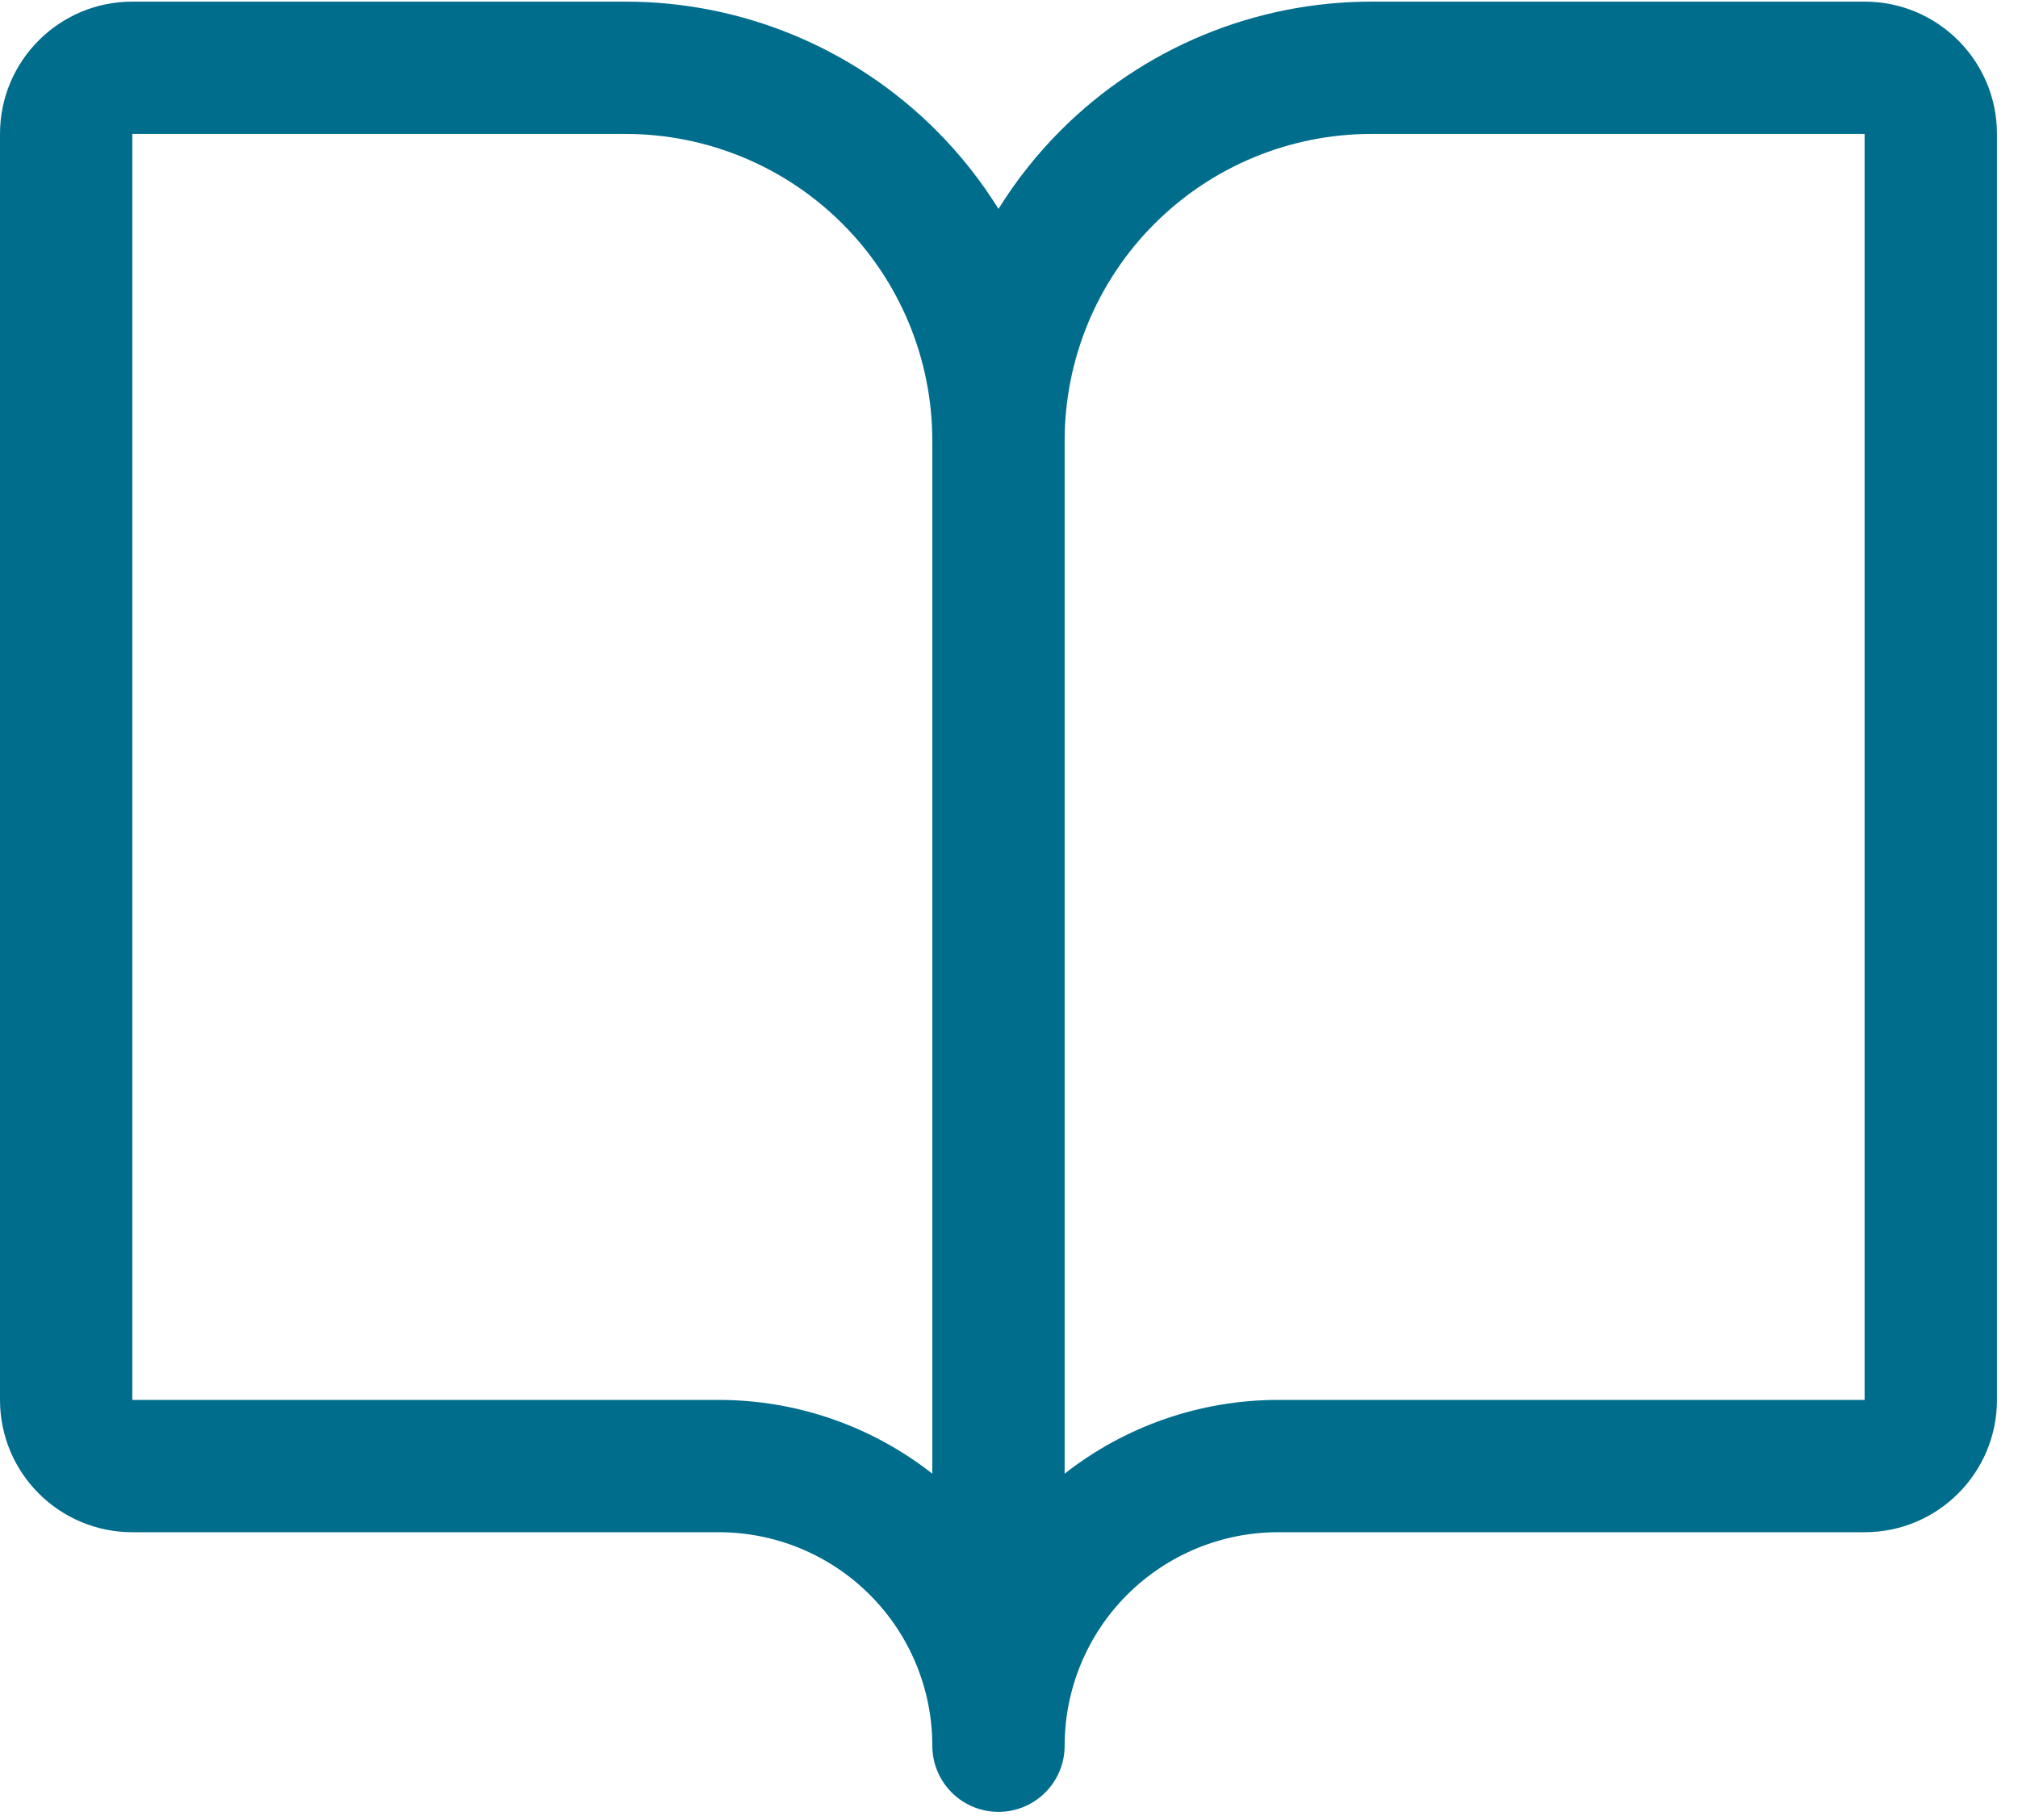
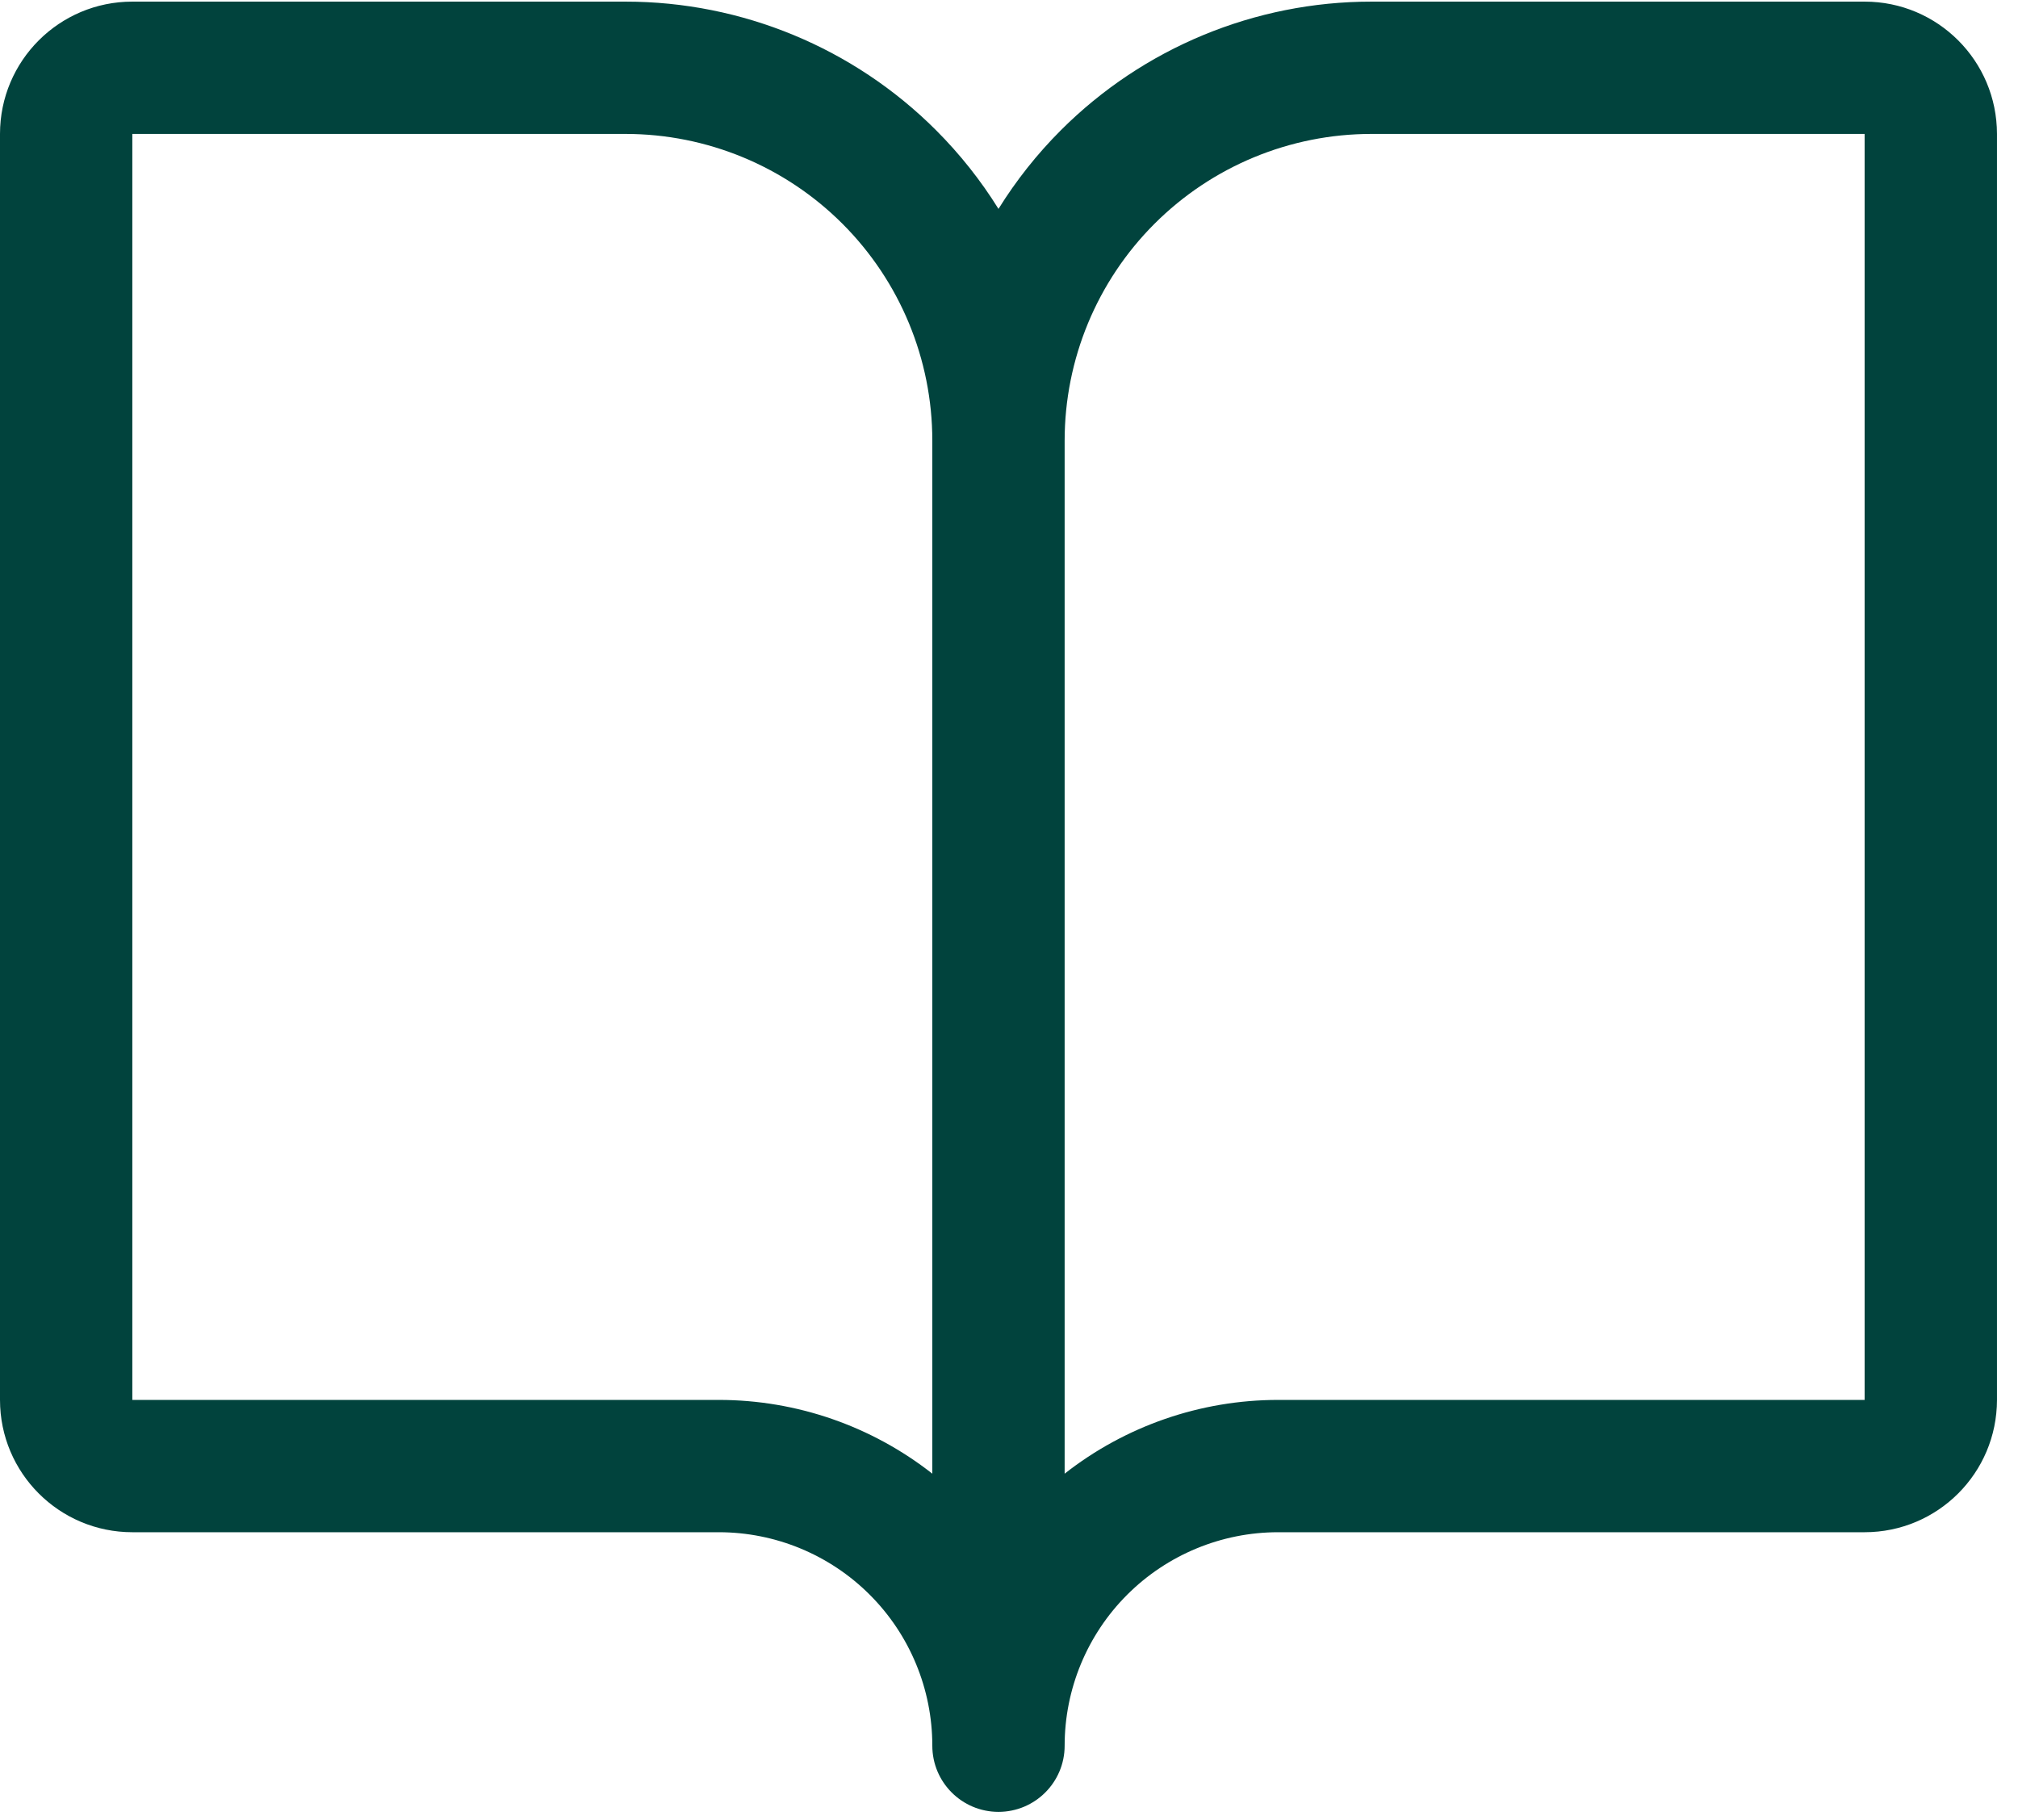
<svg xmlns="http://www.w3.org/2000/svg" width="61" height="55" viewBox="0 0 61 55" fill="none">
-   <path fill-rule="evenodd" clip-rule="evenodd" d="M4 0.049C1.791 0.049 0 1.84 0 4.049V42.322C0 44.531 1.791 46.322 4 46.322H21.727C23.439 46.322 25.081 47.002 26.291 48.212C27.502 49.422 28.182 51.064 28.182 52.776C28.182 53.881 29.077 54.776 30.182 54.776C31.286 54.776 32.182 53.881 32.182 52.776C32.182 51.064 32.862 49.422 34.072 48.212C35.283 47.002 36.925 46.322 38.636 46.322H56.364C58.573 46.322 60.364 44.531 60.364 42.322V4.049C60.364 1.84 58.573 0.049 56.364 0.049H41.455C37.934 0.049 34.558 1.447 32.069 3.936C31.345 4.66 30.714 5.459 30.182 6.315C29.65 5.459 29.018 4.66 28.294 3.936C25.805 1.447 22.429 0.049 18.909 0.049H4ZM32.182 44.552C34.014 43.114 36.284 42.322 38.636 42.322H56.364V4.049H41.455C38.995 4.049 36.637 5.026 34.898 6.765C33.159 8.504 32.182 10.862 32.182 13.322V44.552ZM28.182 44.552V13.322C28.182 10.862 27.205 8.504 25.466 6.765C23.727 5.026 21.368 4.049 18.909 4.049L4 4.049V42.322H21.727C24.08 42.322 26.35 43.114 28.182 44.552Z" fill="#006D8D" />
+   <path fill-rule="evenodd" clip-rule="evenodd" d="M4 0.049C1.791 0.049 0 1.84 0 4.049V42.322C0 44.531 1.791 46.322 4 46.322H21.727C23.439 46.322 25.081 47.002 26.291 48.212C27.502 49.422 28.182 51.064 28.182 52.776C28.182 53.881 29.077 54.776 30.182 54.776C31.286 54.776 32.182 53.881 32.182 52.776C32.182 51.064 32.862 49.422 34.072 48.212C35.283 47.002 36.925 46.322 38.636 46.322H56.364C58.573 46.322 60.364 44.531 60.364 42.322V4.049C60.364 1.84 58.573 0.049 56.364 0.049H41.455C37.934 0.049 34.558 1.447 32.069 3.936C31.345 4.66 30.714 5.459 30.182 6.315C29.65 5.459 29.018 4.66 28.294 3.936C25.805 1.447 22.429 0.049 18.909 0.049H4ZM32.182 44.552C34.014 43.114 36.284 42.322 38.636 42.322H56.364V4.049H41.455C38.995 4.049 36.637 5.026 34.898 6.765C33.159 8.504 32.182 10.862 32.182 13.322V44.552ZM28.182 44.552V13.322C28.182 10.862 27.205 8.504 25.466 6.765C23.727 5.026 21.368 4.049 18.909 4.049L4 4.049V42.322H21.727C24.08 42.322 26.35 43.114 28.182 44.552Z" fill="#01433d" />
</svg>
